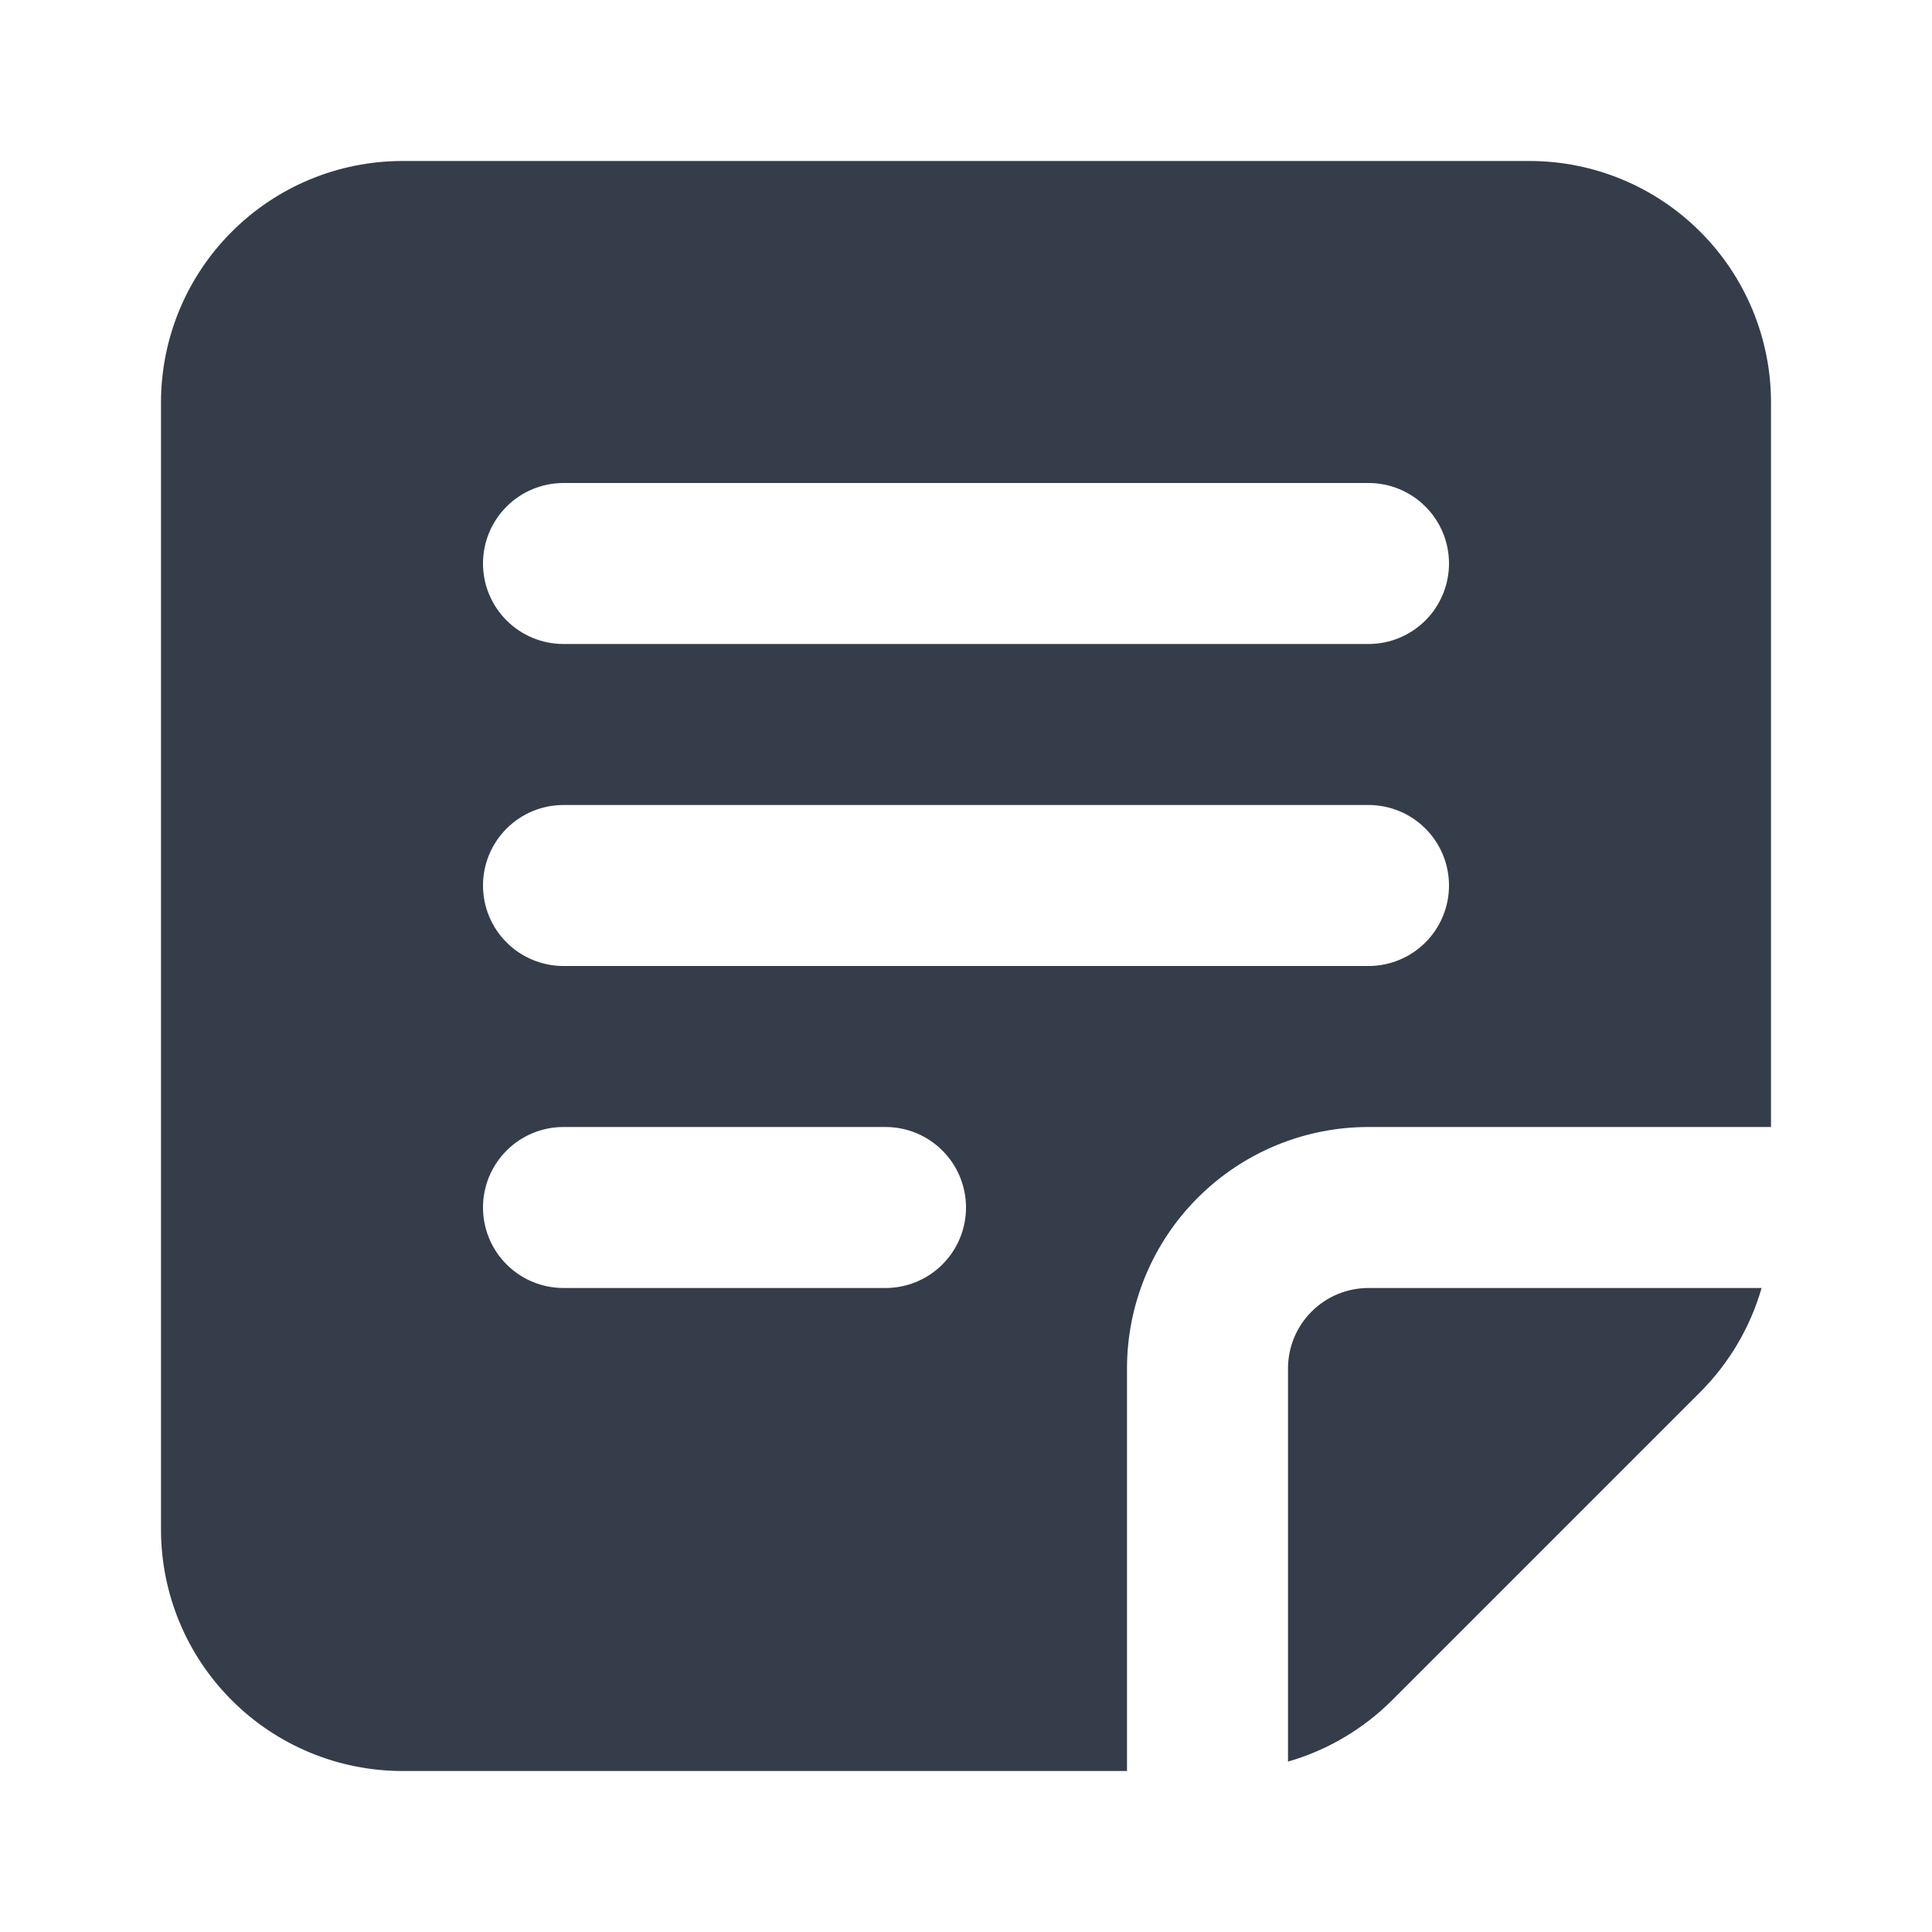
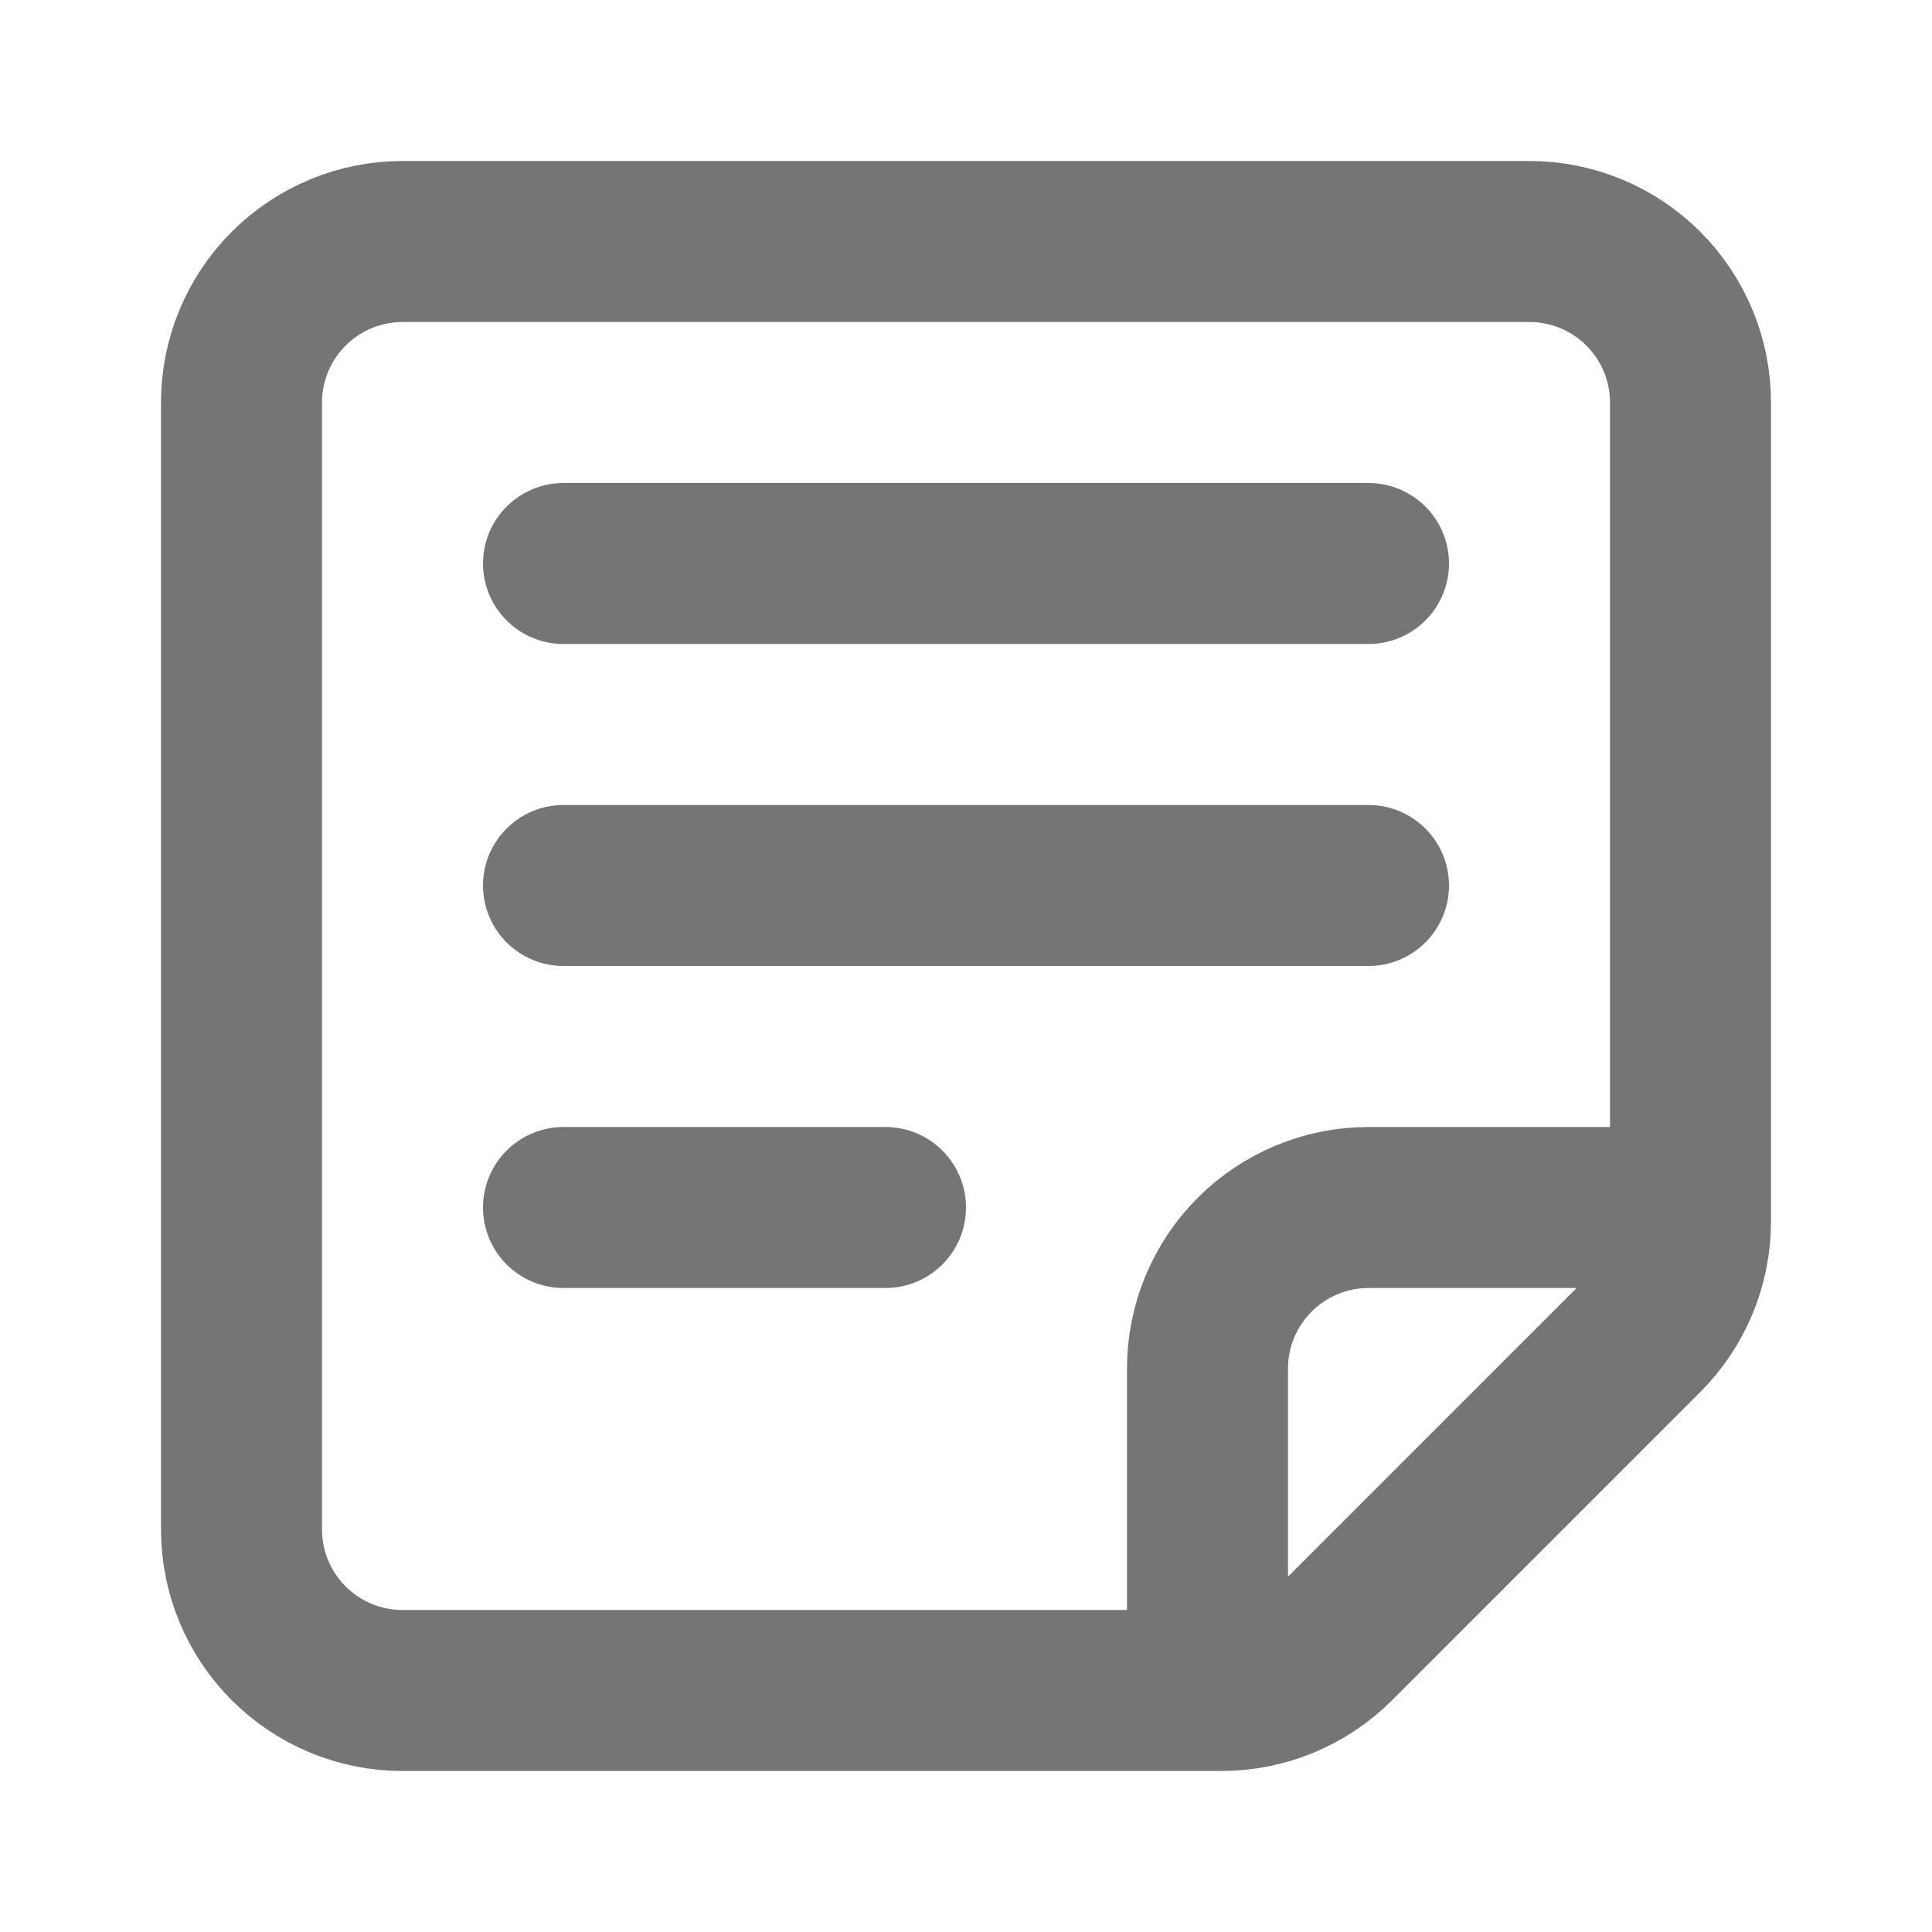
<svg xmlns="http://www.w3.org/2000/svg" width="24" height="24" viewBox="0 0 24 24" fill="none">
-   <path fill-rule="evenodd" clip-rule="evenodd" d="M5 2C4.204 2 3.441 2.316 2.879 2.879C2.316 3.441 2 4.204 2 5V19C2 19.796 2.316 20.559 2.879 21.121C3.441 21.684 4.204 22 5 22H14V17C14 16.204 14.316 15.441 14.879 14.879C15.441 14.316 16.204 14 17 14H22V5C22 4.204 21.684 3.441 21.121 2.879C20.559 2.316 19.796 2 19 2H5ZM17.293 21.121C16.933 21.48 16.489 21.743 16 21.883V17C16 16.735 16.105 16.48 16.293 16.293C16.48 16.105 16.735 16 17 16H21.883C21.743 16.489 21.48 16.933 21.121 17.293L17.293 21.121ZM7 6C6.735 6 6.48 6.105 6.293 6.293C6.105 6.48 6 6.735 6 7C6 7.265 6.105 7.52 6.293 7.707C6.48 7.895 6.735 8 7 8H17C17.265 8 17.52 7.895 17.707 7.707C17.895 7.52 18 7.265 18 7C18 6.735 17.895 6.48 17.707 6.293C17.52 6.105 17.265 6 17 6H7ZM7 10C6.735 10 6.48 10.105 6.293 10.293C6.105 10.48 6 10.735 6 11C6 11.265 6.105 11.52 6.293 11.707C6.48 11.895 6.735 12 7 12H17C17.265 12 17.52 11.895 17.707 11.707C17.895 11.52 18 11.265 18 11C18 10.735 17.895 10.48 17.707 10.293C17.52 10.105 17.265 10 17 10H7ZM7 14C6.735 14 6.48 14.105 6.293 14.293C6.105 14.48 6 14.735 6 15C6 15.265 6.105 15.52 6.293 15.707C6.48 15.895 6.735 16 7 16H11C11.265 16 11.52 15.895 11.707 15.707C11.895 15.52 12 15.265 12 15C12 14.735 11.895 14.48 11.707 14.293C11.52 14.105 11.265 14 11 14H7Z" fill="#353D4A" />
+   <g id="community">
+     <path id="Vector" d="M21 15V5C21 4.47 20.789 3.961 20.414 3.586C20.039 3.211 19.53 3 19 3H5C4.47 3 3.961 3.211 3.586 3.586C3.211 3.961 3 4.47 3 5V19C3 19.53 3.211 20.039 3.586 20.414C3.961 20.789 4.47 21 5 21H15M21 15V15.172C21 15.702 20.789 16.211 20.414 16.586L16.586 20.414C16.211 20.789 15.702 21 15.172 21H15M21 15H17C16.47 15 15.961 15.211 15.586 15.586C15.211 15.961 15 16.47 15 17V21M7 7H17M7 11H17M7 15H11" stroke="#757575" stroke-width="2" stroke-linecap="round" stroke-linejoin="round" />
+   </g>
</svg>
